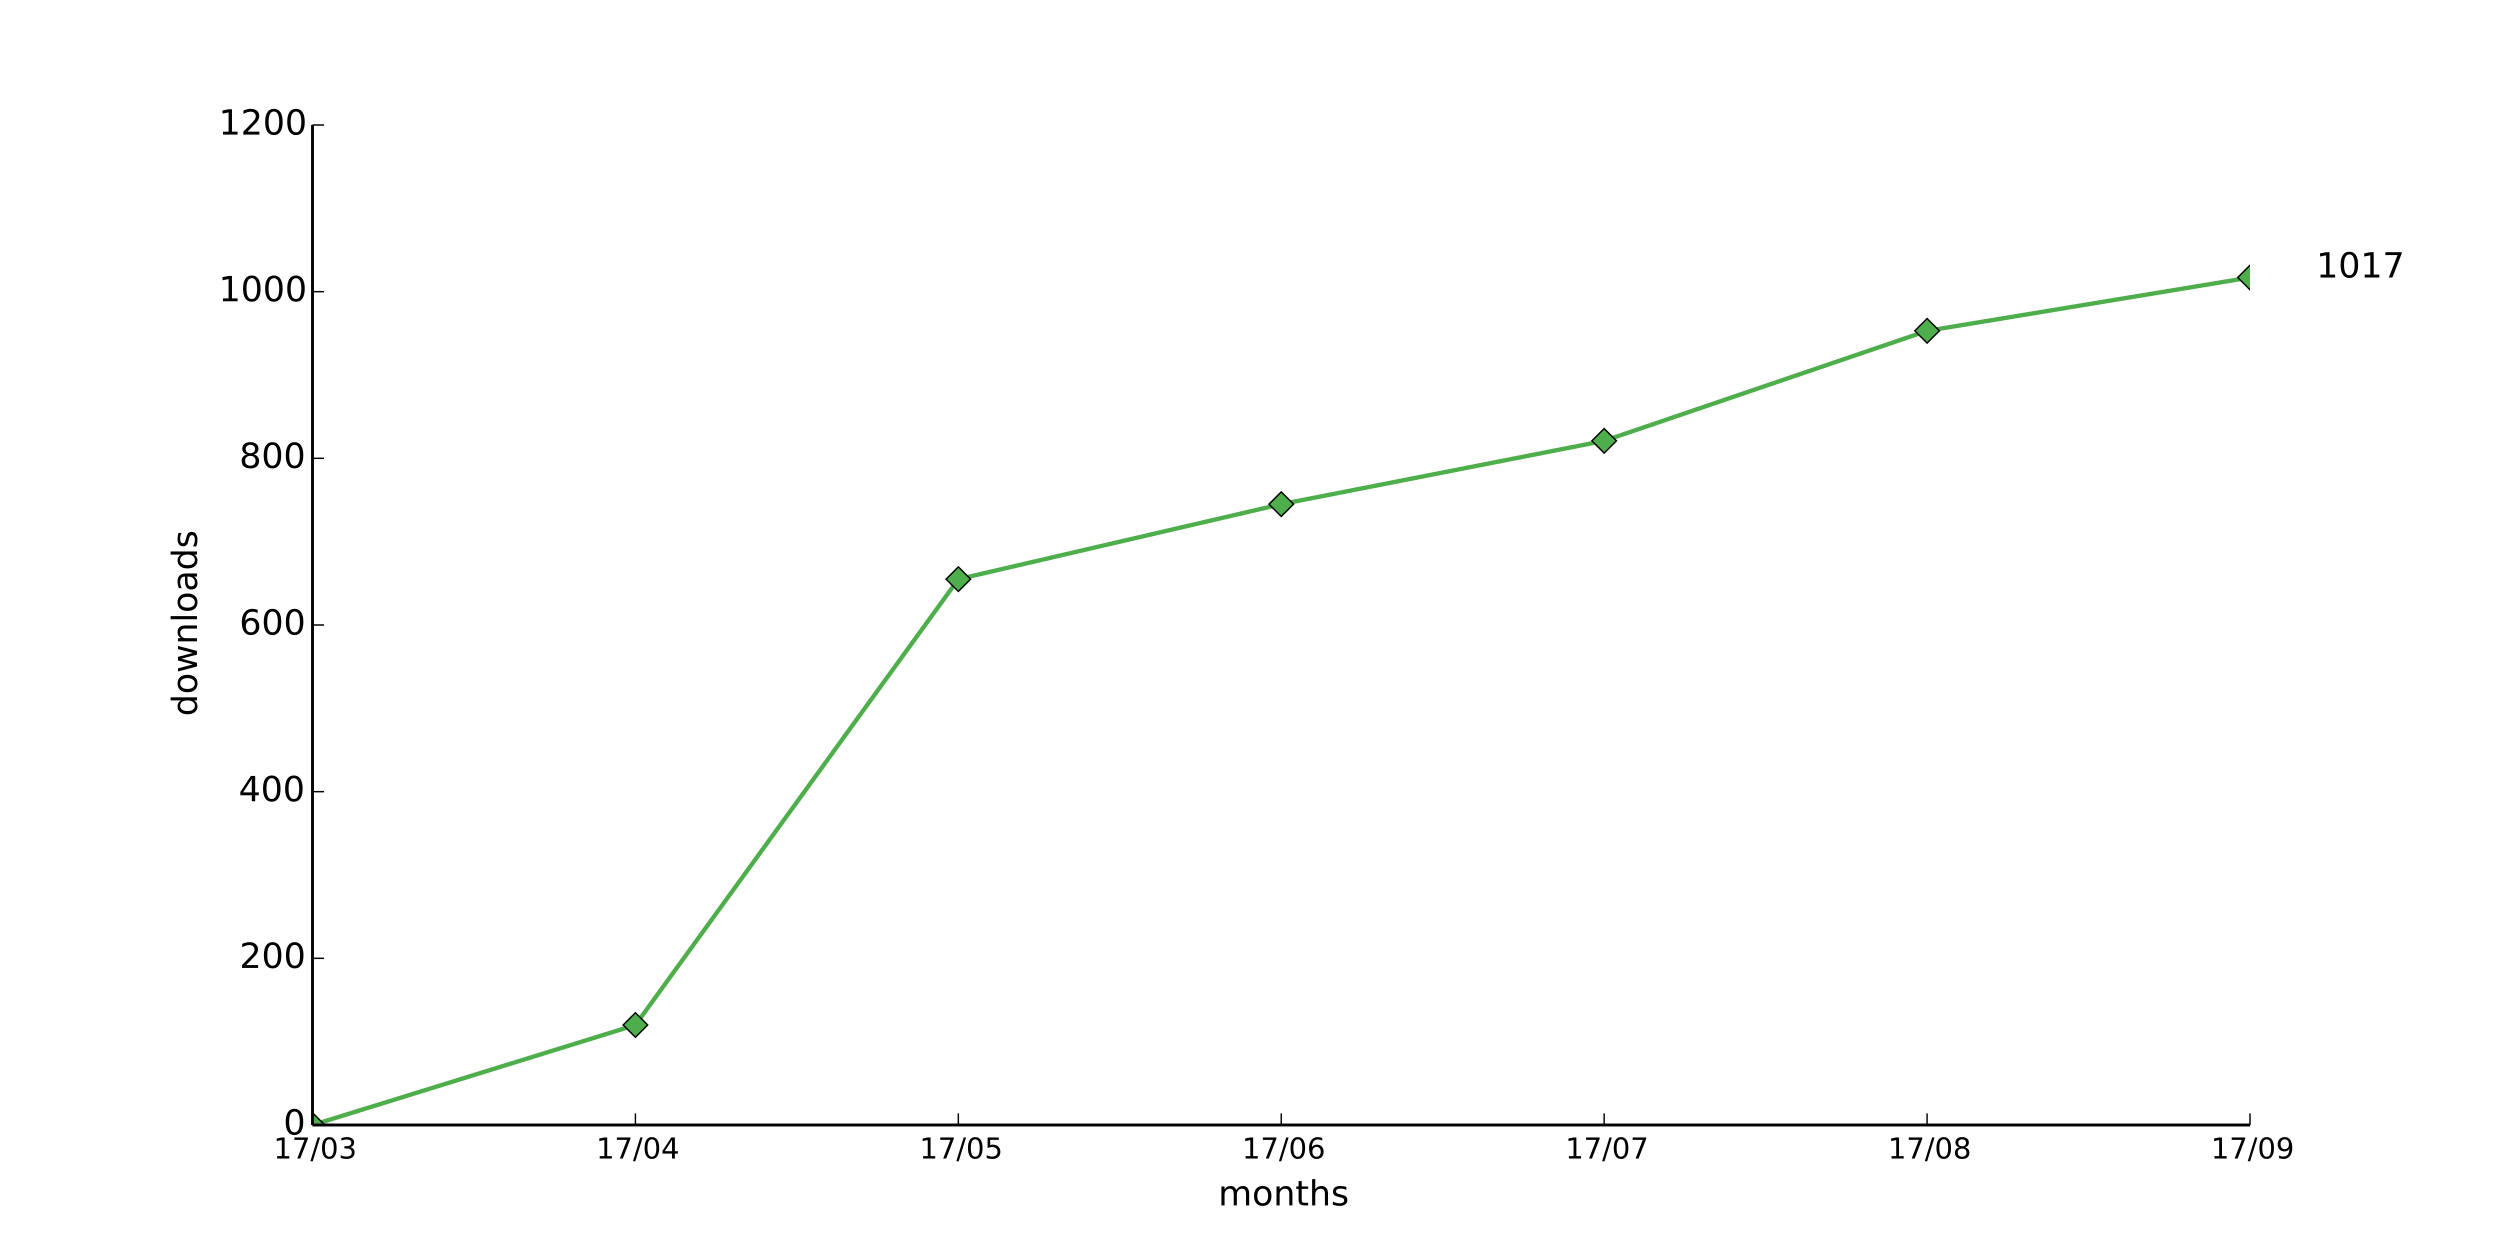
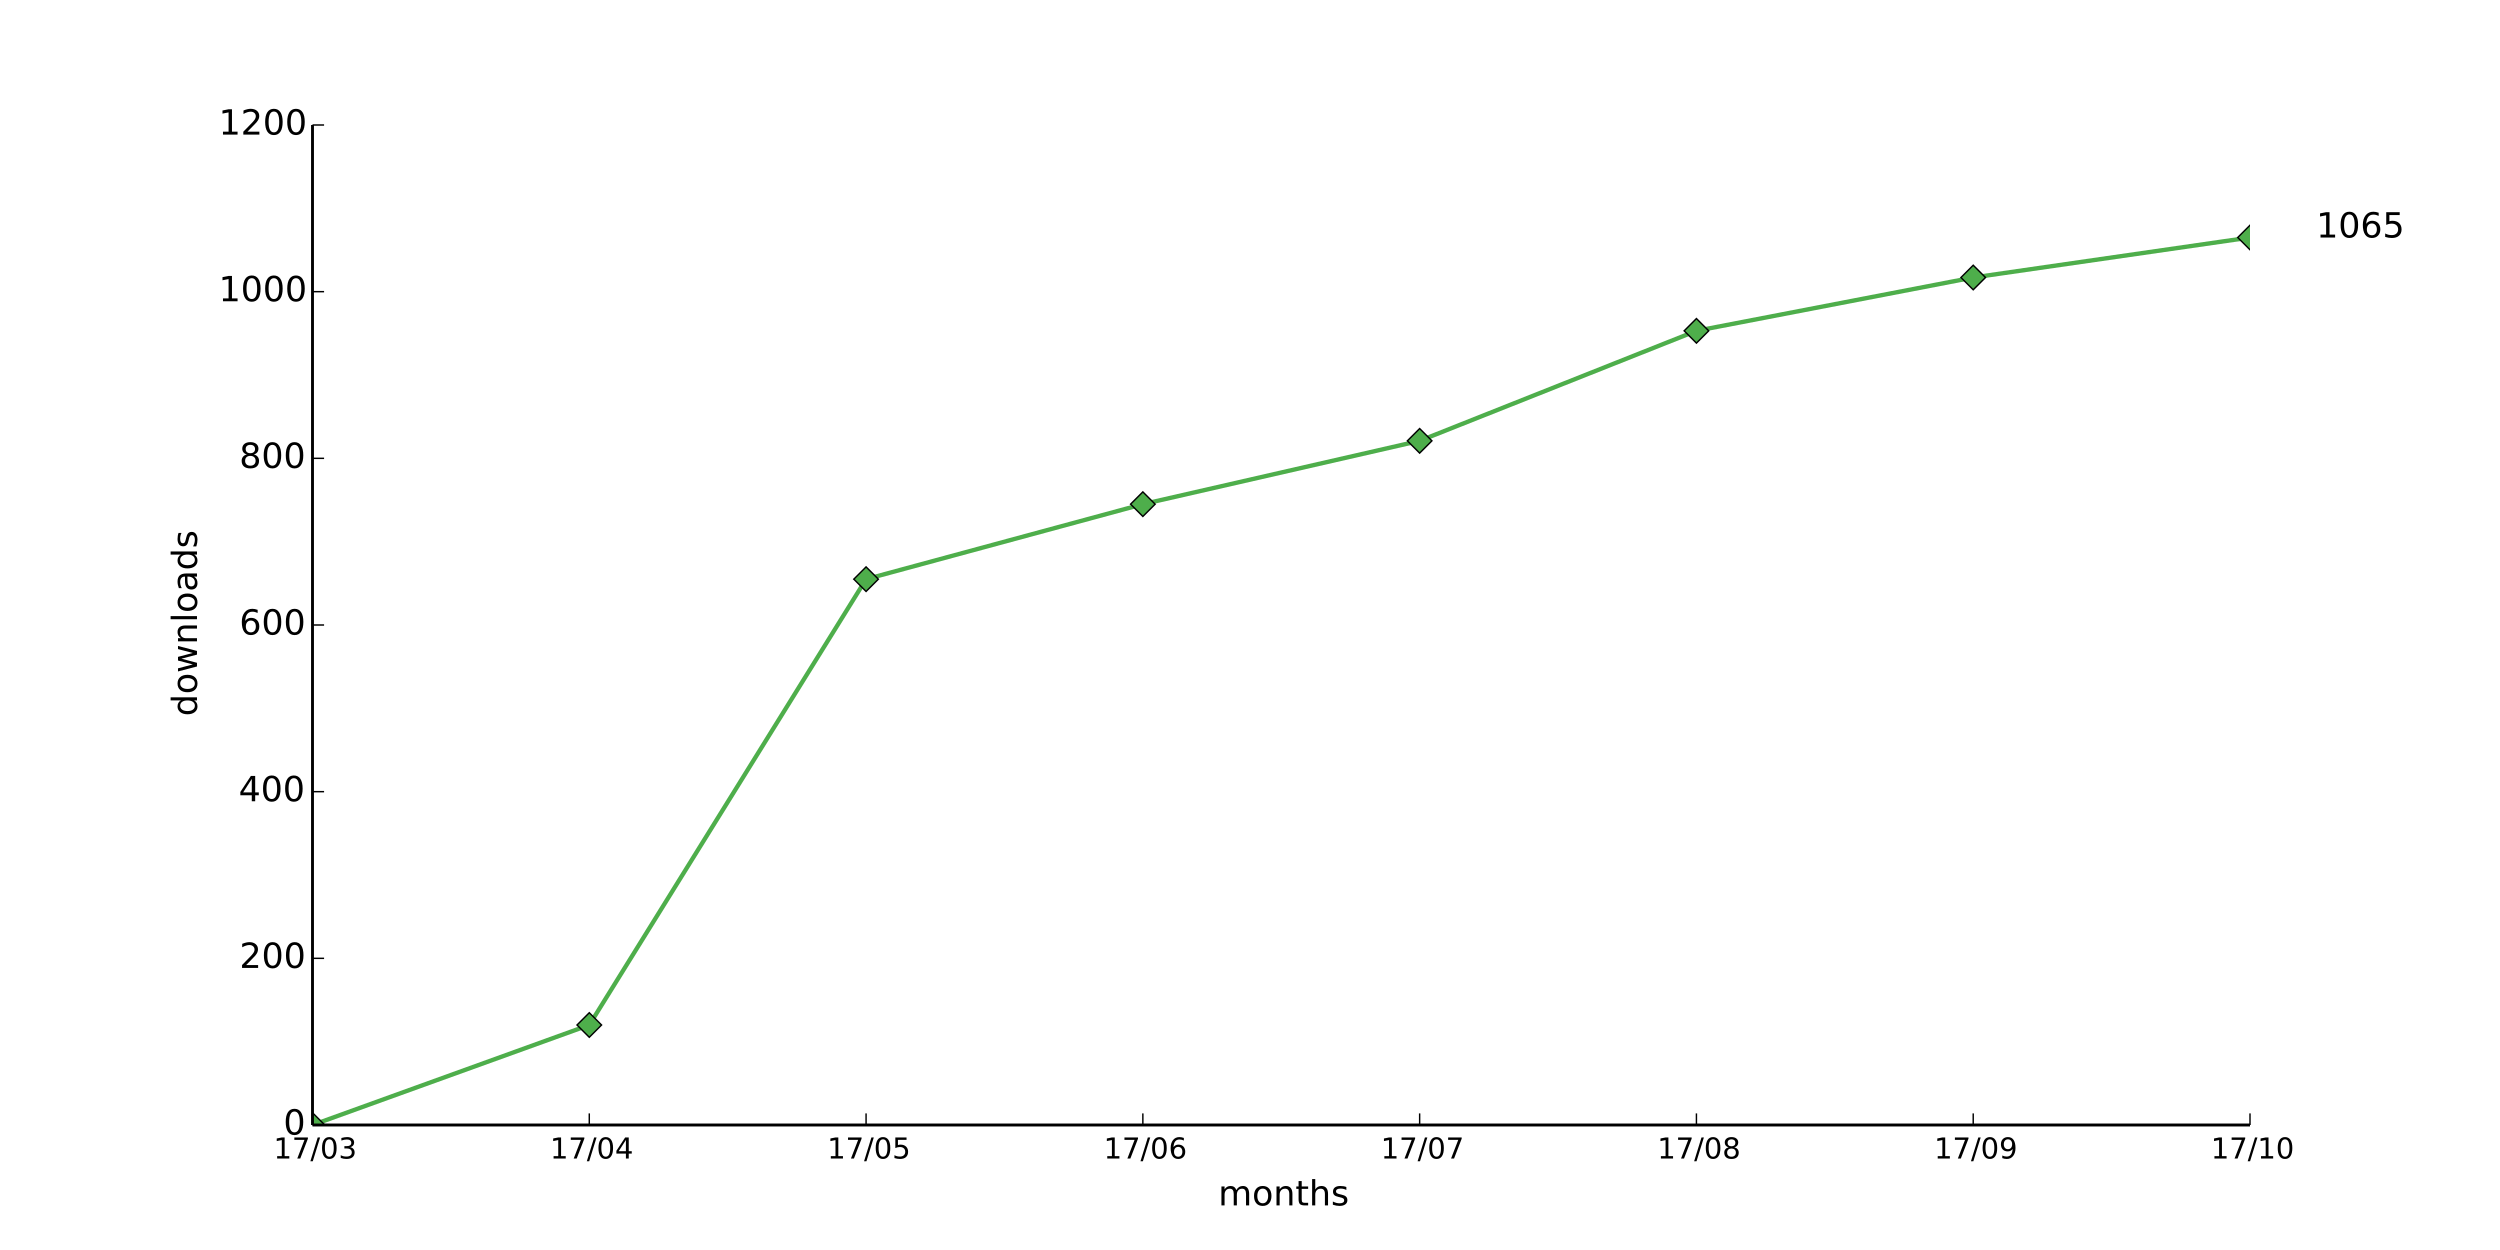
<svg xmlns="http://www.w3.org/2000/svg" xmlns:xlink="http://www.w3.org/1999/xlink" height="432pt" version="1.1" viewBox="0 0 864 432" width="864pt">
  <defs>
    <style type="text/css">
*{stroke-linecap:butt;stroke-linejoin:round;}
  </style>
  </defs>
  <g id="figure_1">
    <g id="patch_1">
      <path d=" M0 432 L864 432 L864 0 L0 0 z " style="fill:#ffffff;" />
    </g>
    <g id="axes_1">
      <g id="patch_2">
        <path d=" M108 388.8 L777.6 388.8 L777.6 43.2 L108 43.2 z " style="fill:#ffffff;" />
      </g>
      <g id="line2d_1">
-         <path clip-path="url(#pad36b945f0)" d=" M108 388.8 L219.6 354.24 L331.2 200.16 L442.8 174.24 L554.4 152.352 L666 114.336 L777.6 95.904" style="fill:none;stroke:#4eae4b;stroke-linecap:square;stroke-width:1.5;" />
+         <path clip-path="url(#pad36b945f0)" d=" M108 388.8 L203.657 354.24 L299.314 200.16 L394.971 174.24 L490.629 152.352 L586.286 114.336 L681.943 95.904 L777.6 82.08" style="fill:none;stroke:#4eae4b;stroke-linecap:square;stroke-width:1.5;" />
      </g>
      <g id="line2d_2">
        <defs>
          <path d=" M-3.33067e-16 4.243 L4.243 0 L5.55112e-16 -4.243 L-4.243 -8.88178e-16 z " id="mf407432b75" style="stroke:#000000;stroke-linejoin:miter;stroke-width:0.5;" />
        </defs>
        <g clip-path="url(#pad36b945f0)">
          <use style="fill:#4eae4b;stroke:#000000;stroke-linejoin:miter;stroke-width:0.5;" x="108.0" xlink:href="#mf407432b75" y="388.8" />
-           <use style="fill:#4eae4b;stroke:#000000;stroke-linejoin:miter;stroke-width:0.5;" x="219.6" xlink:href="#mf407432b75" y="354.24" />
-           <use style="fill:#4eae4b;stroke:#000000;stroke-linejoin:miter;stroke-width:0.5;" x="331.2" xlink:href="#mf407432b75" y="200.16" />
-           <use style="fill:#4eae4b;stroke:#000000;stroke-linejoin:miter;stroke-width:0.5;" x="442.8" xlink:href="#mf407432b75" y="174.24" />
-           <use style="fill:#4eae4b;stroke:#000000;stroke-linejoin:miter;stroke-width:0.5;" x="554.4" xlink:href="#mf407432b75" y="152.352" />
-           <use style="fill:#4eae4b;stroke:#000000;stroke-linejoin:miter;stroke-width:0.5;" x="666.0" xlink:href="#mf407432b75" y="114.336" />
-           <use style="fill:#4eae4b;stroke:#000000;stroke-linejoin:miter;stroke-width:0.5;" x="777.6" xlink:href="#mf407432b75" y="95.904" />
+           <use style="fill:#4eae4b;stroke:#000000;stroke-linejoin:miter;stroke-width:0.5;" x="203.657" xlink:href="#mf407432b75" y="354.24" />
+           <use style="fill:#4eae4b;stroke:#000000;stroke-linejoin:miter;stroke-width:0.5;" x="299.314" xlink:href="#mf407432b75" y="200.16" />
+           <use style="fill:#4eae4b;stroke:#000000;stroke-linejoin:miter;stroke-width:0.5;" x="394.971" xlink:href="#mf407432b75" y="174.24" />
+           <use style="fill:#4eae4b;stroke:#000000;stroke-linejoin:miter;stroke-width:0.5;" x="490.629" xlink:href="#mf407432b75" y="152.352" />
+           <use style="fill:#4eae4b;stroke:#000000;stroke-linejoin:miter;stroke-width:0.5;" x="586.286" xlink:href="#mf407432b75" y="114.336" />
+           <use style="fill:#4eae4b;stroke:#000000;stroke-linejoin:miter;stroke-width:0.5;" x="681.943" xlink:href="#mf407432b75" y="95.904" />
+           <use style="fill:#4eae4b;stroke:#000000;stroke-linejoin:miter;stroke-width:0.5;" x="777.6" xlink:href="#mf407432b75" y="82.08" />
        </g>
      </g>
      <g id="matplotlib.axis_1">
        <g id="xtick_1">
          <g id="line2d_3">
            <defs>
              <path d=" M0 0 L0 -4" id="m93b0483c22" style="stroke:#000000;stroke-width:0.5;" />
            </defs>
            <g>
              <use style="stroke:#000000;stroke-width:0.5;" x="108.0" xlink:href="#m93b0483c22" y="388.8" />
            </g>
          </g>
          <g id="text_1">
            <defs>
              <path d=" M12.406 8.297 L28.516 8.297 L28.516 63.922 L10.984 60.406 L10.984 69.391 L28.422 72.906 L38.281 72.906 L38.281 8.297 L54.391 8.297 L54.391 0 L12.406 0 z " id="DejaVuSans-31" />
              <path d=" M31.781 66.406 Q24.172 66.406 20.328 58.906 Q16.5 51.422 16.5 36.375 Q16.5 21.391 20.328 13.891 Q24.172 6.391 31.781 6.391 Q39.453 6.391 43.281 13.891 Q47.125 21.391 47.125 36.375 Q47.125 51.422 43.281 58.906 Q39.453 66.406 31.781 66.406 M31.781 74.219 Q44.047 74.219 50.516 64.516 Q56.984 54.828 56.984 36.375 Q56.984 17.969 50.516 8.266 Q44.047 -1.422 31.781 -1.422 Q19.531 -1.422 13.062 8.266 Q6.594 17.969 6.594 36.375 Q6.594 54.828 13.062 64.516 Q19.531 74.219 31.781 74.219" id="DejaVuSans-30" />
              <path d=" M40.578 39.312 Q47.656 37.797 51.625 33 Q55.609 28.219 55.609 21.188 Q55.609 10.406 48.188 4.484 Q40.766 -1.422 27.094 -1.422 Q22.516 -1.422 17.656 -0.516 Q12.797 0.391 7.625 2.203 L7.625 11.719 Q11.719 9.328 16.594 8.109 Q21.484 6.891 26.812 6.891 Q36.078 6.891 40.938 10.547 Q45.797 14.203 45.797 21.188 Q45.797 27.641 41.281 31.266 Q36.766 34.906 28.719 34.906 L20.219 34.906 L20.219 43.016 L29.109 43.016 Q36.375 43.016 40.234 45.922 Q44.094 48.828 44.094 54.297 Q44.094 59.906 40.109 62.906 Q36.141 65.922 28.719 65.922 Q24.656 65.922 20.016 65.031 Q15.375 64.156 9.812 62.312 L9.812 71.094 Q15.438 72.656 20.344 73.438 Q25.25 74.219 29.594 74.219 Q40.828 74.219 47.359 69.109 Q53.906 64.016 53.906 55.328 Q53.906 49.266 50.438 45.094 Q46.969 40.922 40.578 39.312" id="DejaVuSans-33" />
              <path d=" M25.391 72.906 L33.688 72.906 L8.297 -9.281 L0 -9.281 z " id="DejaVuSans-2f" />
              <path d=" M8.203 72.906 L55.078 72.906 L55.078 68.703 L28.609 0 L18.312 0 L43.219 64.594 L8.203 64.594 z " id="DejaVuSans-37" />
            </defs>
            <g transform="translate(94.54063 400.3984)scale(0.1 -0.1)">
              <use xlink:href="#DejaVuSans-31" />
              <use x="63.623" xlink:href="#DejaVuSans-37" />
              <use x="127.246" xlink:href="#DejaVuSans-2f" />
              <use x="160.938" xlink:href="#DejaVuSans-30" />
              <use x="224.561" xlink:href="#DejaVuSans-33" />
            </g>
          </g>
        </g>
        <g id="xtick_2">
          <g id="line2d_4">
            <g>
-               <use style="stroke:#000000;stroke-width:0.5;" x="219.6" xlink:href="#m93b0483c22" y="388.8" />
+               <use style="stroke:#000000;stroke-width:0.5;" x="203.657" xlink:href="#m93b0483c22" y="388.8" />
            </g>
          </g>
          <g id="text_2">
            <defs>
              <path d=" M37.797 64.312 L12.891 25.391 L37.797 25.391 z  M35.203 72.906 L47.609 72.906 L47.609 25.391 L58.016 25.391 L58.016 17.188 L47.609 17.188 L47.609 0 L37.797 0 L37.797 17.188 L4.891 17.188 L4.891 26.703 z " id="DejaVuSans-34" />
            </defs>
-             <g transform="translate(206.0203 400.3984)scale(0.1 -0.1)">
+             <g transform="translate(190.0775 400.3984)scale(0.1 -0.1)">
              <use xlink:href="#DejaVuSans-31" />
              <use x="63.623" xlink:href="#DejaVuSans-37" />
              <use x="127.246" xlink:href="#DejaVuSans-2f" />
              <use x="160.938" xlink:href="#DejaVuSans-30" />
              <use x="224.561" xlink:href="#DejaVuSans-34" />
            </g>
          </g>
        </g>
        <g id="xtick_3">
          <g id="line2d_5">
            <g>
-               <use style="stroke:#000000;stroke-width:0.5;" x="331.2" xlink:href="#m93b0483c22" y="388.8" />
+               <use style="stroke:#000000;stroke-width:0.5;" x="299.314" xlink:href="#m93b0483c22" y="388.8" />
            </g>
          </g>
          <g id="text_3">
            <defs>
              <path d=" M10.797 72.906 L49.516 72.906 L49.516 64.594 L19.828 64.594 L19.828 46.734 Q21.969 47.469 24.109 47.828 Q26.266 48.188 28.422 48.188 Q40.625 48.188 47.75 41.5 Q54.891 34.812 54.891 23.391 Q54.891 11.625 47.562 5.094 Q40.234 -1.422 26.906 -1.422 Q22.312 -1.422 17.547 -0.641 Q12.797 0.141 7.719 1.703 L7.719 11.625 Q12.109 9.234 16.797 8.062 Q21.484 6.891 26.703 6.891 Q35.156 6.891 40.078 11.328 Q45.016 15.766 45.016 23.391 Q45.016 31 40.078 35.438 Q35.156 39.891 26.703 39.891 Q22.75 39.891 18.812 39.016 Q14.891 38.141 10.797 36.281 z " id="DejaVuSans-35" />
            </defs>
-             <g transform="translate(317.7766 400.3984)scale(0.1 -0.1)">
+             <g transform="translate(285.8908 400.3984)scale(0.1 -0.1)">
              <use xlink:href="#DejaVuSans-31" />
              <use x="63.623" xlink:href="#DejaVuSans-37" />
              <use x="127.246" xlink:href="#DejaVuSans-2f" />
              <use x="160.938" xlink:href="#DejaVuSans-30" />
              <use x="224.561" xlink:href="#DejaVuSans-35" />
            </g>
          </g>
        </g>
        <g id="xtick_4">
          <g id="line2d_6">
            <g>
-               <use style="stroke:#000000;stroke-width:0.5;" x="442.8" xlink:href="#m93b0483c22" y="388.8" />
+               <use style="stroke:#000000;stroke-width:0.5;" x="394.971" xlink:href="#m93b0483c22" y="388.8" />
            </g>
          </g>
          <g id="text_4">
            <defs>
              <path d=" M33.016 40.375 Q26.375 40.375 22.484 35.828 Q18.609 31.297 18.609 23.391 Q18.609 15.531 22.484 10.953 Q26.375 6.391 33.016 6.391 Q39.656 6.391 43.531 10.953 Q47.406 15.531 47.406 23.391 Q47.406 31.297 43.531 35.828 Q39.656 40.375 33.016 40.375 M52.594 71.297 L52.594 62.312 Q48.875 64.062 45.094 64.984 Q41.312 65.922 37.594 65.922 Q27.828 65.922 22.672 59.328 Q17.531 52.734 16.797 39.406 Q19.672 43.656 24.016 45.922 Q28.375 48.188 33.594 48.188 Q44.578 48.188 50.953 41.516 Q57.328 34.859 57.328 23.391 Q57.328 12.156 50.688 5.359 Q44.047 -1.422 33.016 -1.422 Q20.359 -1.422 13.672 8.266 Q6.984 17.969 6.984 36.375 Q6.984 53.656 15.188 63.938 Q23.391 74.219 37.203 74.219 Q40.922 74.219 44.703 73.484 Q48.484 72.75 52.594 71.297" id="DejaVuSans-36" />
            </defs>
-             <g transform="translate(429.2547 400.3984)scale(0.1 -0.1)">
+             <g transform="translate(381.4261 400.3984)scale(0.1 -0.1)">
              <use xlink:href="#DejaVuSans-31" />
              <use x="63.623" xlink:href="#DejaVuSans-37" />
              <use x="127.246" xlink:href="#DejaVuSans-2f" />
              <use x="160.938" xlink:href="#DejaVuSans-30" />
              <use x="224.561" xlink:href="#DejaVuSans-36" />
            </g>
          </g>
        </g>
        <g id="xtick_5">
          <g id="line2d_7">
            <g>
-               <use style="stroke:#000000;stroke-width:0.5;" x="554.4" xlink:href="#m93b0483c22" y="388.8" />
+               <use style="stroke:#000000;stroke-width:0.5;" x="490.629" xlink:href="#m93b0483c22" y="388.8" />
            </g>
          </g>
          <g id="text_5">
-             <g transform="translate(540.9672 400.3984)scale(0.1 -0.1)">
+             <g transform="translate(477.1958 400.3984)scale(0.1 -0.1)">
              <use xlink:href="#DejaVuSans-31" />
              <use x="63.623" xlink:href="#DejaVuSans-37" />
              <use x="127.246" xlink:href="#DejaVuSans-2f" />
              <use x="160.938" xlink:href="#DejaVuSans-30" />
              <use x="224.561" xlink:href="#DejaVuSans-37" />
            </g>
          </g>
        </g>
        <g id="xtick_6">
          <g id="line2d_8">
            <g>
-               <use style="stroke:#000000;stroke-width:0.5;" x="666.0" xlink:href="#m93b0483c22" y="388.8" />
+               <use style="stroke:#000000;stroke-width:0.5;" x="586.286" xlink:href="#m93b0483c22" y="388.8" />
            </g>
          </g>
          <g id="text_6">
            <defs>
              <path d=" M31.781 34.625 Q24.75 34.625 20.719 30.859 Q16.703 27.094 16.703 20.516 Q16.703 13.922 20.719 10.156 Q24.75 6.391 31.781 6.391 Q38.812 6.391 42.859 10.172 Q46.922 13.969 46.922 20.516 Q46.922 27.094 42.891 30.859 Q38.875 34.625 31.781 34.625 M21.922 38.812 Q15.578 40.375 12.031 44.719 Q8.5 49.078 8.5 55.328 Q8.5 64.062 14.719 69.141 Q20.953 74.219 31.781 74.219 Q42.672 74.219 48.875 69.141 Q55.078 64.062 55.078 55.328 Q55.078 49.078 51.531 44.719 Q48 40.375 41.703 38.812 Q48.828 37.156 52.797 32.312 Q56.781 27.484 56.781 20.516 Q56.781 9.906 50.312 4.234 Q43.844 -1.422 31.781 -1.422 Q19.734 -1.422 13.25 4.234 Q6.781 9.906 6.781 20.516 Q6.781 27.484 10.781 32.312 Q14.797 37.156 21.922 38.812 M18.312 54.391 Q18.312 48.734 21.844 45.562 Q25.391 42.391 31.781 42.391 Q38.141 42.391 41.719 45.562 Q45.312 48.734 45.312 54.391 Q45.312 60.062 41.719 63.234 Q38.141 66.406 31.781 66.406 Q25.391 66.406 21.844 63.234 Q18.312 60.062 18.312 54.391" id="DejaVuSans-38" />
            </defs>
-             <g transform="translate(652.482 400.3984)scale(0.1 -0.1)">
+             <g transform="translate(572.7677 400.3984)scale(0.1 -0.1)">
              <use xlink:href="#DejaVuSans-31" />
              <use x="63.623" xlink:href="#DejaVuSans-37" />
              <use x="127.246" xlink:href="#DejaVuSans-2f" />
              <use x="160.938" xlink:href="#DejaVuSans-30" />
              <use x="224.561" xlink:href="#DejaVuSans-38" />
            </g>
          </g>
        </g>
        <g id="xtick_7">
          <g id="line2d_9">
            <g>
+               <use style="stroke:#000000;stroke-width:0.5;" x="681.943" xlink:href="#m93b0483c22" y="388.8" />
+             </g>
+           </g>
+           <g id="text_7">
+             <defs>
+               <path d=" M10.984 1.516 L10.984 10.5 Q14.703 8.734 18.5 7.812 Q22.312 6.891 25.984 6.891 Q35.75 6.891 40.891 13.453 Q46.047 20.016 46.781 33.406 Q43.953 29.203 39.594 26.953 Q35.25 24.703 29.984 24.703 Q19.047 24.703 12.672 31.312 Q6.297 37.938 6.297 49.422 Q6.297 60.641 12.938 67.422 Q19.578 74.219 30.609 74.219 Q43.266 74.219 49.922 64.516 Q56.594 54.828 56.594 36.375 Q56.594 19.141 48.406 8.859 Q40.234 -1.422 26.422 -1.422 Q22.703 -1.422 18.891 -0.688 Q15.094 0.047 10.984 1.516 M30.609 32.422 Q37.25 32.422 41.125 36.953 Q45.016 41.5 45.016 49.422 Q45.016 57.281 41.125 61.844 Q37.25 66.406 30.609 66.406 Q23.969 66.406 20.094 61.844 Q16.219 57.281 16.219 49.422 Q16.219 41.5 20.094 36.953 Q23.969 32.422 30.609 32.422" id="DejaVuSans-39" />
+             </defs>
+             <g transform="translate(668.4343 400.3984)scale(0.1 -0.1)">
+               <use xlink:href="#DejaVuSans-31" />
+               <use x="63.623" xlink:href="#DejaVuSans-37" />
+               <use x="127.246" xlink:href="#DejaVuSans-2f" />
+               <use x="160.938" xlink:href="#DejaVuSans-30" />
+               <use x="224.561" xlink:href="#DejaVuSans-39" />
+             </g>
+           </g>
+         </g>
+         <g id="xtick_8">
+           <g id="line2d_10">
+             <g>
              <use style="stroke:#000000;stroke-width:0.5;" x="777.6" xlink:href="#m93b0483c22" y="388.8" />
            </g>
          </g>
-           <g id="text_7">
-             <defs>
-               <path d=" M10.984 1.516 L10.984 10.5 Q14.703 8.734 18.5 7.812 Q22.312 6.891 25.984 6.891 Q35.75 6.891 40.891 13.453 Q46.047 20.016 46.781 33.406 Q43.953 29.203 39.594 26.953 Q35.25 24.703 29.984 24.703 Q19.047 24.703 12.672 31.312 Q6.297 37.938 6.297 49.422 Q6.297 60.641 12.938 67.422 Q19.578 74.219 30.609 74.219 Q43.266 74.219 49.922 64.516 Q56.594 54.828 56.594 36.375 Q56.594 19.141 48.406 8.859 Q40.234 -1.422 26.422 -1.422 Q22.703 -1.422 18.891 -0.688 Q15.094 0.047 10.984 1.516 M30.609 32.422 Q37.25 32.422 41.125 36.953 Q45.016 41.5 45.016 49.422 Q45.016 57.281 41.125 61.844 Q37.25 66.406 30.609 66.406 Q23.969 66.406 20.094 61.844 Q16.219 57.281 16.219 49.422 Q16.219 41.5 20.094 36.953 Q23.969 32.422 30.609 32.422" id="DejaVuSans-39" />
-             </defs>
-             <g transform="translate(764.0914 400.3984)scale(0.1 -0.1)">
-               <use xlink:href="#DejaVuSans-31" />
-               <use x="63.623" xlink:href="#DejaVuSans-37" />
-               <use x="127.246" xlink:href="#DejaVuSans-2f" />
-               <use x="160.938" xlink:href="#DejaVuSans-30" />
-               <use x="224.561" xlink:href="#DejaVuSans-39" />
-             </g>
-           </g>
-         </g>
-         <g id="text_8">
+           <g id="text_8">
+             <g transform="translate(764.0719 400.3984)scale(0.1 -0.1)">
+               <use xlink:href="#DejaVuSans-31" />
+               <use x="63.623" xlink:href="#DejaVuSans-37" />
+               <use x="127.246" xlink:href="#DejaVuSans-2f" />
+               <use x="160.938" xlink:href="#DejaVuSans-31" />
+               <use x="224.561" xlink:href="#DejaVuSans-30" />
+             </g>
+           </g>
+         </g>
+         <g id="text_9">
          <defs>
            <path d=" M30.609 48.391 Q23.391 48.391 19.188 42.75 Q14.984 37.109 14.984 27.297 Q14.984 17.484 19.156 11.844 Q23.344 6.203 30.609 6.203 Q37.797 6.203 41.984 11.859 Q46.188 17.531 46.188 27.297 Q46.188 37.016 41.984 42.703 Q37.797 48.391 30.609 48.391 M30.609 56 Q42.328 56 49.016 48.375 Q55.719 40.766 55.719 27.297 Q55.719 13.875 49.016 6.219 Q42.328 -1.422 30.609 -1.422 Q18.844 -1.422 12.172 6.219 Q5.516 13.875 5.516 27.297 Q5.516 40.766 12.172 48.375 Q18.844 56 30.609 56" id="DejaVuSans-6f" />
            <path d=" M52 44.188 Q55.375 50.25 60.062 53.125 Q64.75 56 71.094 56 Q79.641 56 84.281 50.016 Q88.922 44.047 88.922 33.016 L88.922 0 L79.891 0 L79.891 32.719 Q79.891 40.578 77.094 44.375 Q74.312 48.188 68.609 48.188 Q61.625 48.188 57.562 43.547 Q53.516 38.922 53.516 30.906 L53.516 0 L44.484 0 L44.484 32.719 Q44.484 40.625 41.703 44.406 Q38.922 48.188 33.109 48.188 Q26.219 48.188 22.156 43.531 Q18.109 38.875 18.109 30.906 L18.109 0 L9.078 0 L9.078 54.688 L18.109 54.688 L18.109 46.188 Q21.188 51.219 25.484 53.609 Q29.781 56 35.688 56 Q41.656 56 45.828 52.969 Q50 49.953 52 44.188" id="DejaVuSans-6d" />
            <path d=" M54.891 33.016 L54.891 0 L45.906 0 L45.906 32.719 Q45.906 40.484 42.875 44.328 Q39.844 48.188 33.797 48.188 Q26.516 48.188 22.312 43.547 Q18.109 38.922 18.109 30.906 L18.109 0 L9.078 0 L9.078 54.688 L18.109 54.688 L18.109 46.188 Q21.344 51.125 25.703 53.562 Q30.078 56 35.797 56 Q45.219 56 50.047 50.172 Q54.891 44.344 54.891 33.016" id="DejaVuSans-6e" />
            <path d=" M54.891 33.016 L54.891 0 L45.906 0 L45.906 32.719 Q45.906 40.484 42.875 44.328 Q39.844 48.188 33.797 48.188 Q26.516 48.188 22.312 43.547 Q18.109 38.922 18.109 30.906 L18.109 0 L9.078 0 L9.078 75.984 L18.109 75.984 L18.109 46.188 Q21.344 51.125 25.703 53.562 Q30.078 56 35.797 56 Q45.219 56 50.047 50.172 Q54.891 44.344 54.891 33.016" id="DejaVuSans-68" />
            <path d=" M18.312 70.219 L18.312 54.688 L36.812 54.688 L36.812 47.703 L18.312 47.703 L18.312 18.016 Q18.312 11.328 20.141 9.422 Q21.969 7.516 27.594 7.516 L36.812 7.516 L36.812 0 L27.594 0 Q17.188 0 13.234 3.875 Q9.281 7.766 9.281 18.016 L9.281 47.703 L2.688 47.703 L2.688 54.688 L9.281 54.688 L9.281 70.219 z " id="DejaVuSans-74" />
            <path d=" M44.281 53.078 L44.281 44.578 Q40.484 46.531 36.375 47.5 Q32.281 48.484 27.875 48.484 Q21.188 48.484 17.844 46.438 Q14.5 44.391 14.5 40.281 Q14.5 37.156 16.891 35.375 Q19.281 33.594 26.516 31.984 L29.594 31.297 Q39.156 29.25 43.188 25.516 Q47.219 21.781 47.219 15.094 Q47.219 7.469 41.188 3.016 Q35.156 -1.422 24.609 -1.422 Q20.219 -1.422 15.453 -0.562 Q10.688 0.297 5.422 2 L5.422 11.281 Q10.406 8.688 15.234 7.391 Q20.062 6.109 24.812 6.109 Q31.156 6.109 34.562 8.281 Q37.984 10.453 37.984 14.406 Q37.984 18.062 35.516 20.016 Q33.062 21.969 24.703 23.781 L21.578 24.516 Q13.234 26.266 9.516 29.906 Q5.812 33.547 5.812 39.891 Q5.812 47.609 11.281 51.797 Q16.75 56 26.812 56 Q31.781 56 36.172 55.266 Q40.578 54.547 44.281 53.078" id="DejaVuSans-73" />
          </defs>
          <g transform="translate(421.0387 416.5962)scale(0.12 -0.12)">
            <use xlink:href="#DejaVuSans-6d" />
            <use x="97.412" xlink:href="#DejaVuSans-6f" />
            <use x="158.594" xlink:href="#DejaVuSans-6e" />
            <use x="221.973" xlink:href="#DejaVuSans-74" />
            <use x="261.182" xlink:href="#DejaVuSans-68" />
            <use x="324.561" xlink:href="#DejaVuSans-73" />
          </g>
        </g>
      </g>
      <g id="matplotlib.axis_2">
        <g id="ytick_1">
-           <g id="line2d_10">
+           <g id="line2d_11">
            <defs>
              <path d=" M0 0 L4 0" id="m728421d6d4" style="stroke:#000000;stroke-width:0.5;" />
            </defs>
            <g>
              <use style="stroke:#000000;stroke-width:0.5;" x="108.0" xlink:href="#m728421d6d4" y="388.8" />
            </g>
          </g>
-           <g id="text_9">
+           <g id="text_10">
            <g transform="translate(97.95312 392.1112)scale(0.12 -0.12)">
              <use xlink:href="#DejaVuSans-30" />
            </g>
          </g>
        </g>
        <g id="ytick_2">
-           <g id="line2d_11">
+           <g id="line2d_12">
            <g>
              <use style="stroke:#000000;stroke-width:0.5;" x="108.0" xlink:href="#m728421d6d4" y="331.2" />
            </g>
          </g>
-           <g id="text_10">
+           <g id="text_11">
            <defs>
              <path d=" M19.188 8.297 L53.609 8.297 L53.609 0 L7.328 0 L7.328 8.297 Q12.938 14.109 22.625 23.891 Q32.328 33.688 34.812 36.531 Q39.547 41.844 41.422 45.531 Q43.312 49.219 43.312 52.781 Q43.312 58.594 39.234 62.25 Q35.156 65.922 28.609 65.922 Q23.969 65.922 18.812 64.312 Q13.672 62.703 7.812 59.422 L7.812 69.391 Q13.766 71.781 18.938 73 Q24.125 74.219 28.422 74.219 Q39.75 74.219 46.484 68.547 Q53.219 62.891 53.219 53.422 Q53.219 48.922 51.531 44.891 Q49.859 40.875 45.406 35.406 Q44.188 33.984 37.641 27.219 Q31.109 20.453 19.188 8.297" id="DejaVuSans-32" />
            </defs>
            <g transform="translate(82.77125 334.5113)scale(0.12 -0.12)">
              <use xlink:href="#DejaVuSans-32" />
              <use x="63.623" xlink:href="#DejaVuSans-30" />
              <use x="127.246" xlink:href="#DejaVuSans-30" />
            </g>
          </g>
        </g>
        <g id="ytick_3">
-           <g id="line2d_12">
+           <g id="line2d_13">
            <g>
              <use style="stroke:#000000;stroke-width:0.5;" x="108.0" xlink:href="#m728421d6d4" y="273.6" />
            </g>
          </g>
-           <g id="text_11">
+           <g id="text_12">
            <g transform="translate(82.47875 276.9112)scale(0.12 -0.12)">
              <use xlink:href="#DejaVuSans-34" />
              <use x="63.623" xlink:href="#DejaVuSans-30" />
              <use x="127.246" xlink:href="#DejaVuSans-30" />
            </g>
          </g>
        </g>
        <g id="ytick_4">
-           <g id="line2d_13">
+           <g id="line2d_14">
            <g>
              <use style="stroke:#000000;stroke-width:0.5;" x="108.0" xlink:href="#m728421d6d4" y="216.0" />
            </g>
          </g>
-           <g id="text_12">
+           <g id="text_13">
            <g transform="translate(82.73 219.3113)scale(0.12 -0.12)">
              <use xlink:href="#DejaVuSans-36" />
              <use x="63.623" xlink:href="#DejaVuSans-30" />
              <use x="127.246" xlink:href="#DejaVuSans-30" />
            </g>
          </g>
        </g>
        <g id="ytick_5">
-           <g id="line2d_14">
+           <g id="line2d_15">
            <g>
              <use style="stroke:#000000;stroke-width:0.5;" x="108.0" xlink:href="#m728421d6d4" y="158.4" />
            </g>
          </g>
-           <g id="text_13">
+           <g id="text_14">
            <g transform="translate(82.70562 161.7113)scale(0.12 -0.12)">
              <use xlink:href="#DejaVuSans-38" />
              <use x="63.623" xlink:href="#DejaVuSans-30" />
              <use x="127.246" xlink:href="#DejaVuSans-30" />
            </g>
          </g>
        </g>
        <g id="ytick_6">
-           <g id="line2d_15">
+           <g id="line2d_16">
            <g>
              <use style="stroke:#000000;stroke-width:0.5;" x="108.0" xlink:href="#m728421d6d4" y="100.8" />
            </g>
          </g>
-           <g id="text_14">
+           <g id="text_15">
            <g transform="translate(75.575 104.1112)scale(0.12 -0.12)">
              <use xlink:href="#DejaVuSans-31" />
              <use x="63.623" xlink:href="#DejaVuSans-30" />
              <use x="127.246" xlink:href="#DejaVuSans-30" />
              <use x="190.869" xlink:href="#DejaVuSans-30" />
            </g>
          </g>
        </g>
        <g id="ytick_7">
-           <g id="line2d_16">
+           <g id="line2d_17">
            <g>
              <use style="stroke:#000000;stroke-width:0.5;" x="108.0" xlink:href="#m728421d6d4" y="43.2" />
            </g>
          </g>
-           <g id="text_15">
+           <g id="text_16">
            <g transform="translate(75.575 46.51125)scale(0.12 -0.12)">
              <use xlink:href="#DejaVuSans-31" />
              <use x="63.623" xlink:href="#DejaVuSans-32" />
              <use x="127.246" xlink:href="#DejaVuSans-30" />
              <use x="190.869" xlink:href="#DejaVuSans-30" />
            </g>
          </g>
        </g>
-         <g id="text_16">
+         <g id="text_17">
          <defs>
            <path d=" M45.406 46.391 L45.406 75.984 L54.391 75.984 L54.391 0 L45.406 0 L45.406 8.203 Q42.578 3.328 38.25 0.953 Q33.938 -1.422 27.875 -1.422 Q17.969 -1.422 11.734 6.484 Q5.516 14.406 5.516 27.297 Q5.516 40.188 11.734 48.094 Q17.969 56 27.875 56 Q33.938 56 38.25 53.625 Q42.578 51.266 45.406 46.391 M14.797 27.297 Q14.797 17.391 18.875 11.75 Q22.953 6.109 30.078 6.109 Q37.203 6.109 41.297 11.75 Q45.406 17.391 45.406 27.297 Q45.406 37.203 41.297 42.844 Q37.203 48.484 30.078 48.484 Q22.953 48.484 18.875 42.844 Q14.797 37.203 14.797 27.297" id="DejaVuSans-64" />
            <path d=" M34.281 27.484 Q23.391 27.484 19.188 25 Q14.984 22.516 14.984 16.5 Q14.984 11.719 18.141 8.906 Q21.297 6.109 26.703 6.109 Q34.188 6.109 38.703 11.406 Q43.219 16.703 43.219 25.484 L43.219 27.484 z  M52.203 31.203 L52.203 0 L43.219 0 L43.219 8.297 Q40.141 3.328 35.547 0.953 Q30.953 -1.422 24.312 -1.422 Q15.922 -1.422 10.953 3.297 Q6 8.016 6 15.922 Q6 25.141 12.172 29.828 Q18.359 34.516 30.609 34.516 L43.219 34.516 L43.219 35.406 Q43.219 41.609 39.141 45 Q35.062 48.391 27.688 48.391 Q23 48.391 18.547 47.266 Q14.109 46.141 10.016 43.891 L10.016 52.203 Q14.938 54.109 19.578 55.047 Q24.219 56 28.609 56 Q40.484 56 46.344 49.844 Q52.203 43.703 52.203 31.203" id="DejaVuSans-61" />
            <path d=" M4.203 54.688 L13.188 54.688 L24.422 12.016 L35.594 54.688 L46.188 54.688 L57.422 12.016 L68.609 54.688 L77.594 54.688 L63.281 0 L52.688 0 L40.922 44.828 L29.109 0 L18.5 0 z " id="DejaVuSans-77" />
            <path d=" M9.422 75.984 L18.406 75.984 L18.406 0 L9.422 0 z " id="DejaVuSans-6c" />
          </defs>
          <g transform="translate(68.07937 247.5159)rotate(-90.0)scale(0.12 -0.12)">
            <use xlink:href="#DejaVuSans-64" />
            <use x="63.477" xlink:href="#DejaVuSans-6f" />
            <use x="124.658" xlink:href="#DejaVuSans-77" />
            <use x="206.445" xlink:href="#DejaVuSans-6e" />
            <use x="269.824" xlink:href="#DejaVuSans-6c" />
            <use x="297.607" xlink:href="#DejaVuSans-6f" />
            <use x="358.789" xlink:href="#DejaVuSans-61" />
            <use x="420.068" xlink:href="#DejaVuSans-64" />
            <use x="483.545" xlink:href="#DejaVuSans-73" />
          </g>
        </g>
      </g>
      <g id="patch_3">
        <path d=" M108 388.8 L777.6 388.8" style="fill:none;stroke:#000000;" />
      </g>
      <g id="patch_4">
        <path d=" M108 388.8 L108 43.2" style="fill:none;stroke:#000000;" />
      </g>
-       <g id="text_17">
+       <g id="text_18">
        <defs>
          <path id="DejaVuSans-20" />
        </defs>
-         <g transform="translate(777.6 95.904)scale(0.12 -0.12)">
+         <g transform="translate(777.6 82.08)scale(0.12 -0.12)">
          <use xlink:href="#DejaVuSans-20" />
          <use x="31.787" xlink:href="#DejaVuSans-20" />
          <use x="63.574" xlink:href="#DejaVuSans-20" />
          <use x="95.361" xlink:href="#DejaVuSans-20" />
          <use x="127.148" xlink:href="#DejaVuSans-20" />
          <use x="158.936" xlink:href="#DejaVuSans-20" />
          <use x="190.723" xlink:href="#DejaVuSans-31" />
          <use x="254.346" xlink:href="#DejaVuSans-30" />
-           <use x="317.969" xlink:href="#DejaVuSans-31" />
-           <use x="381.592" xlink:href="#DejaVuSans-37" />
+           <use x="317.969" xlink:href="#DejaVuSans-36" />
+           <use x="381.592" xlink:href="#DejaVuSans-35" />
        </g>
      </g>
    </g>
  </g>
  <defs>
    <clipPath id="pad36b945f0">
      <rect height="345.6" width="669.6" x="108.0" y="43.2" />
    </clipPath>
  </defs>
</svg>
